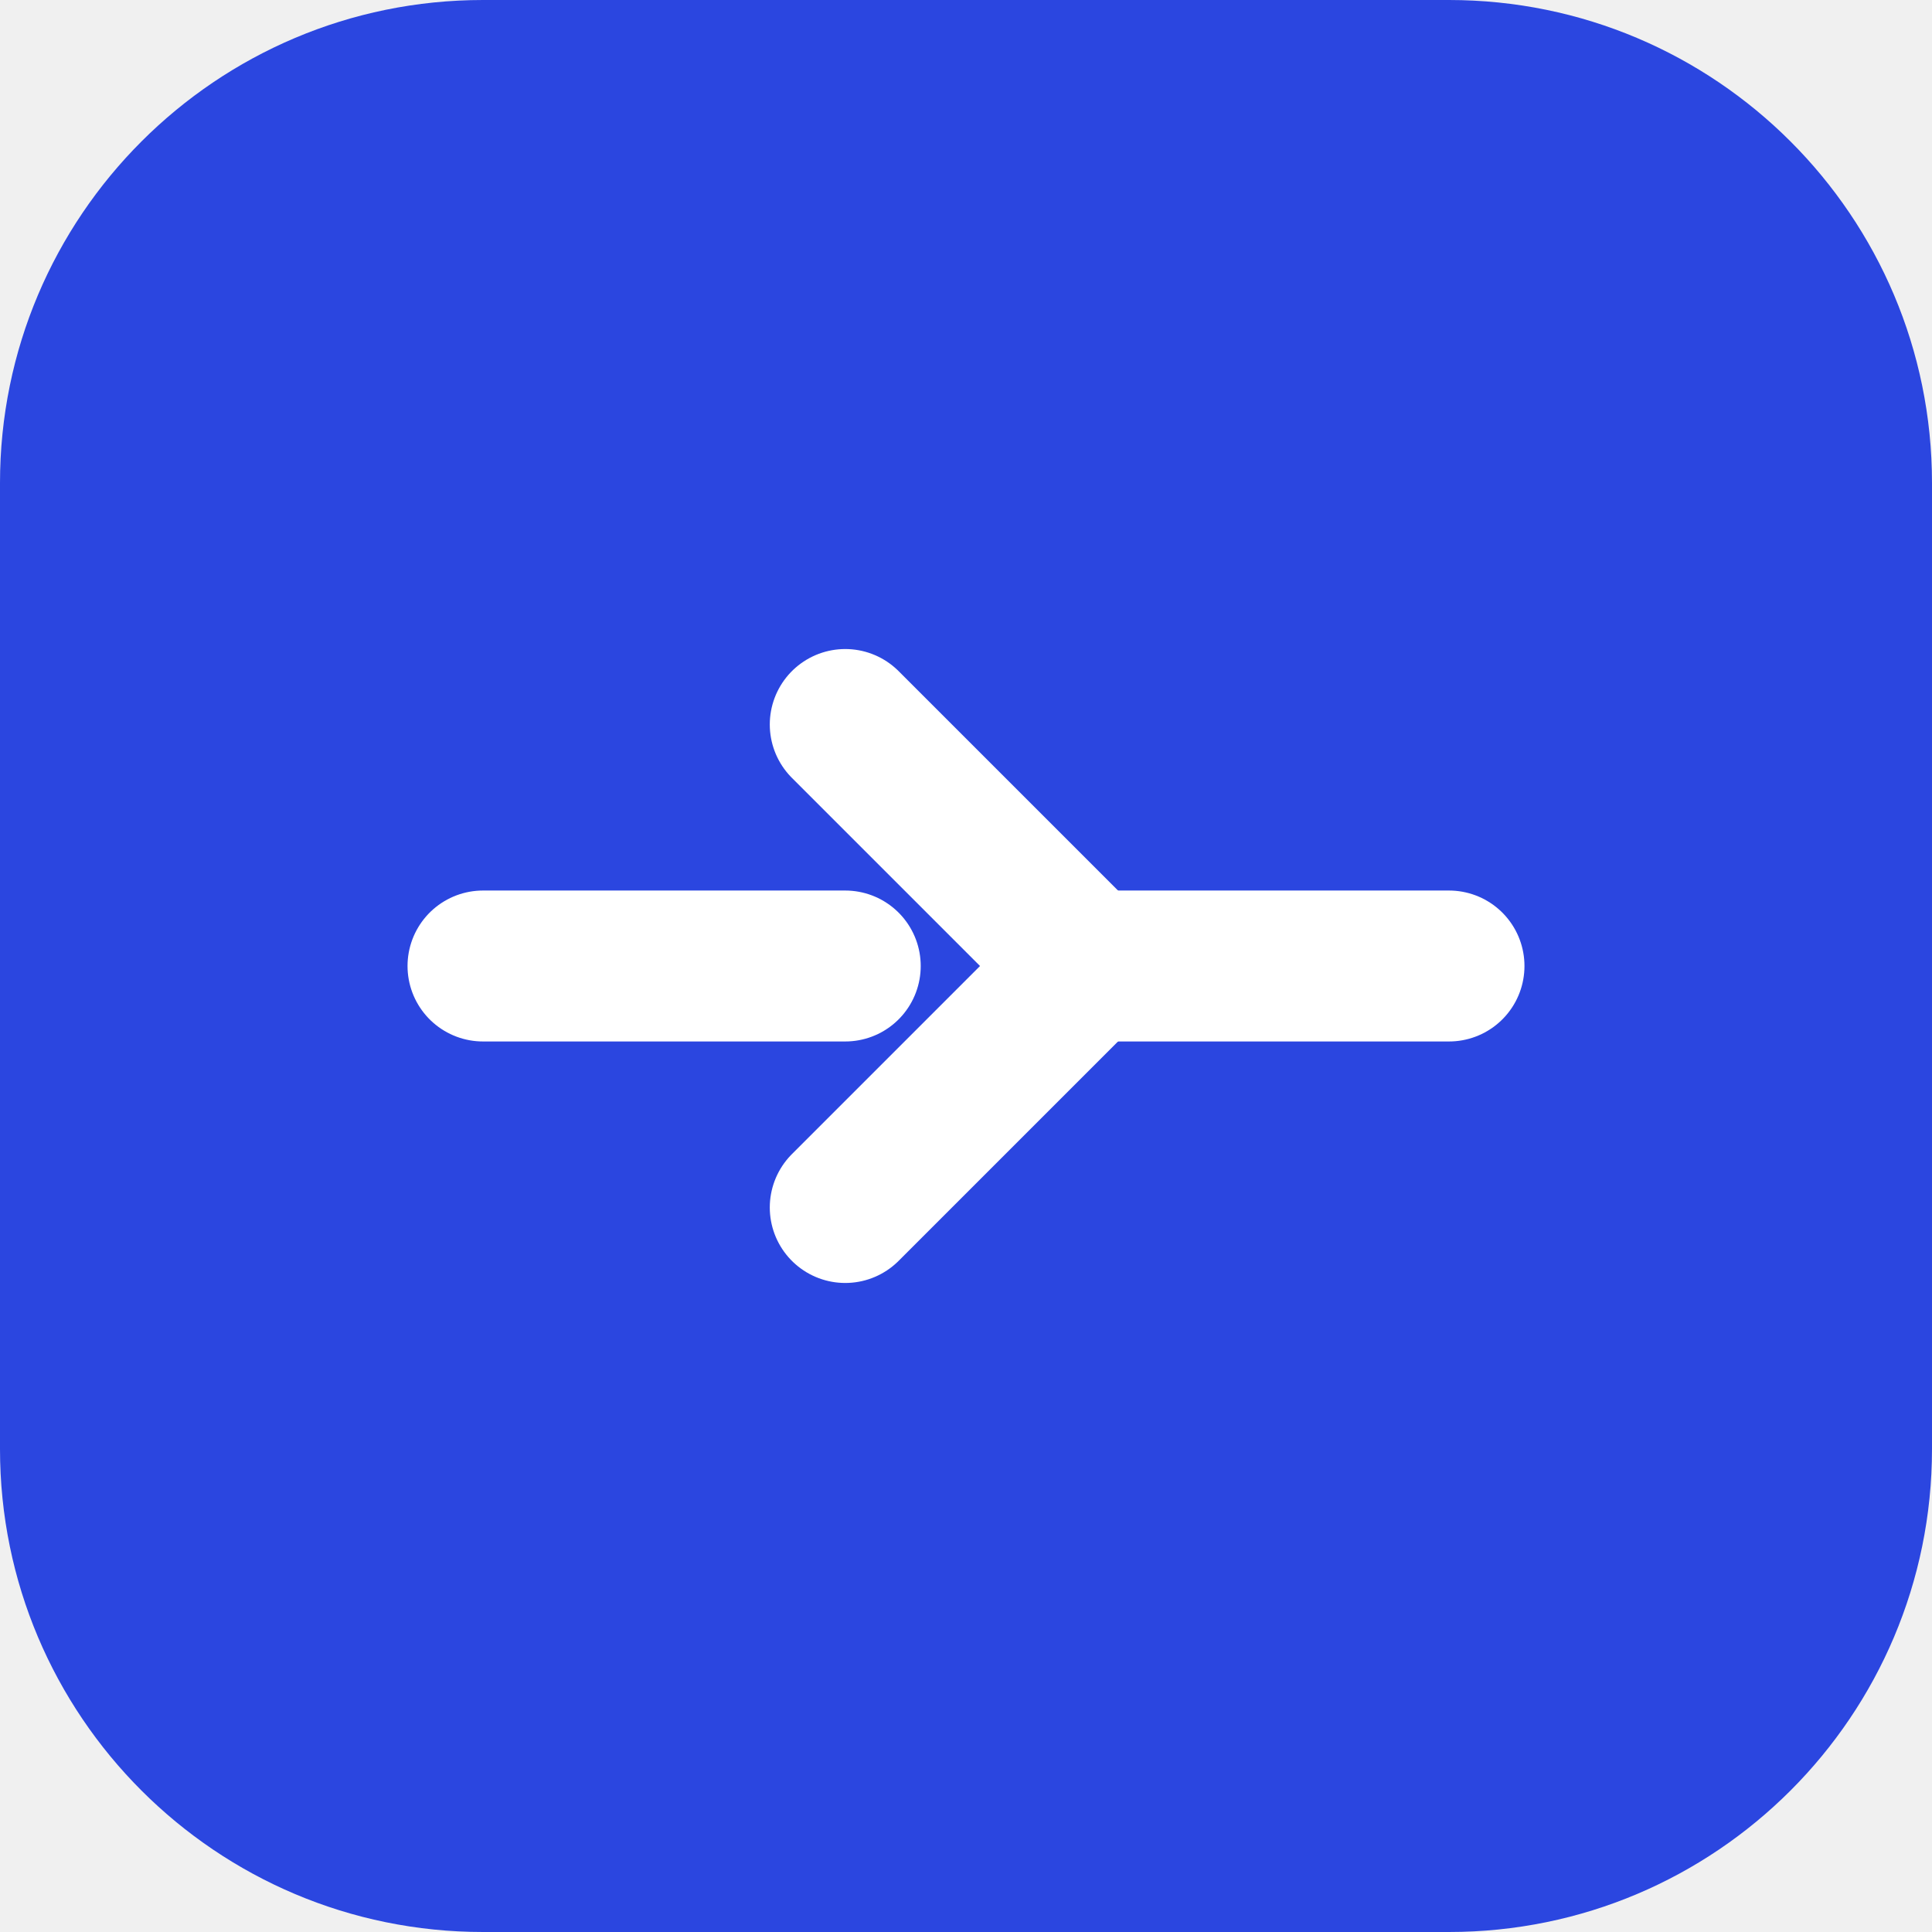
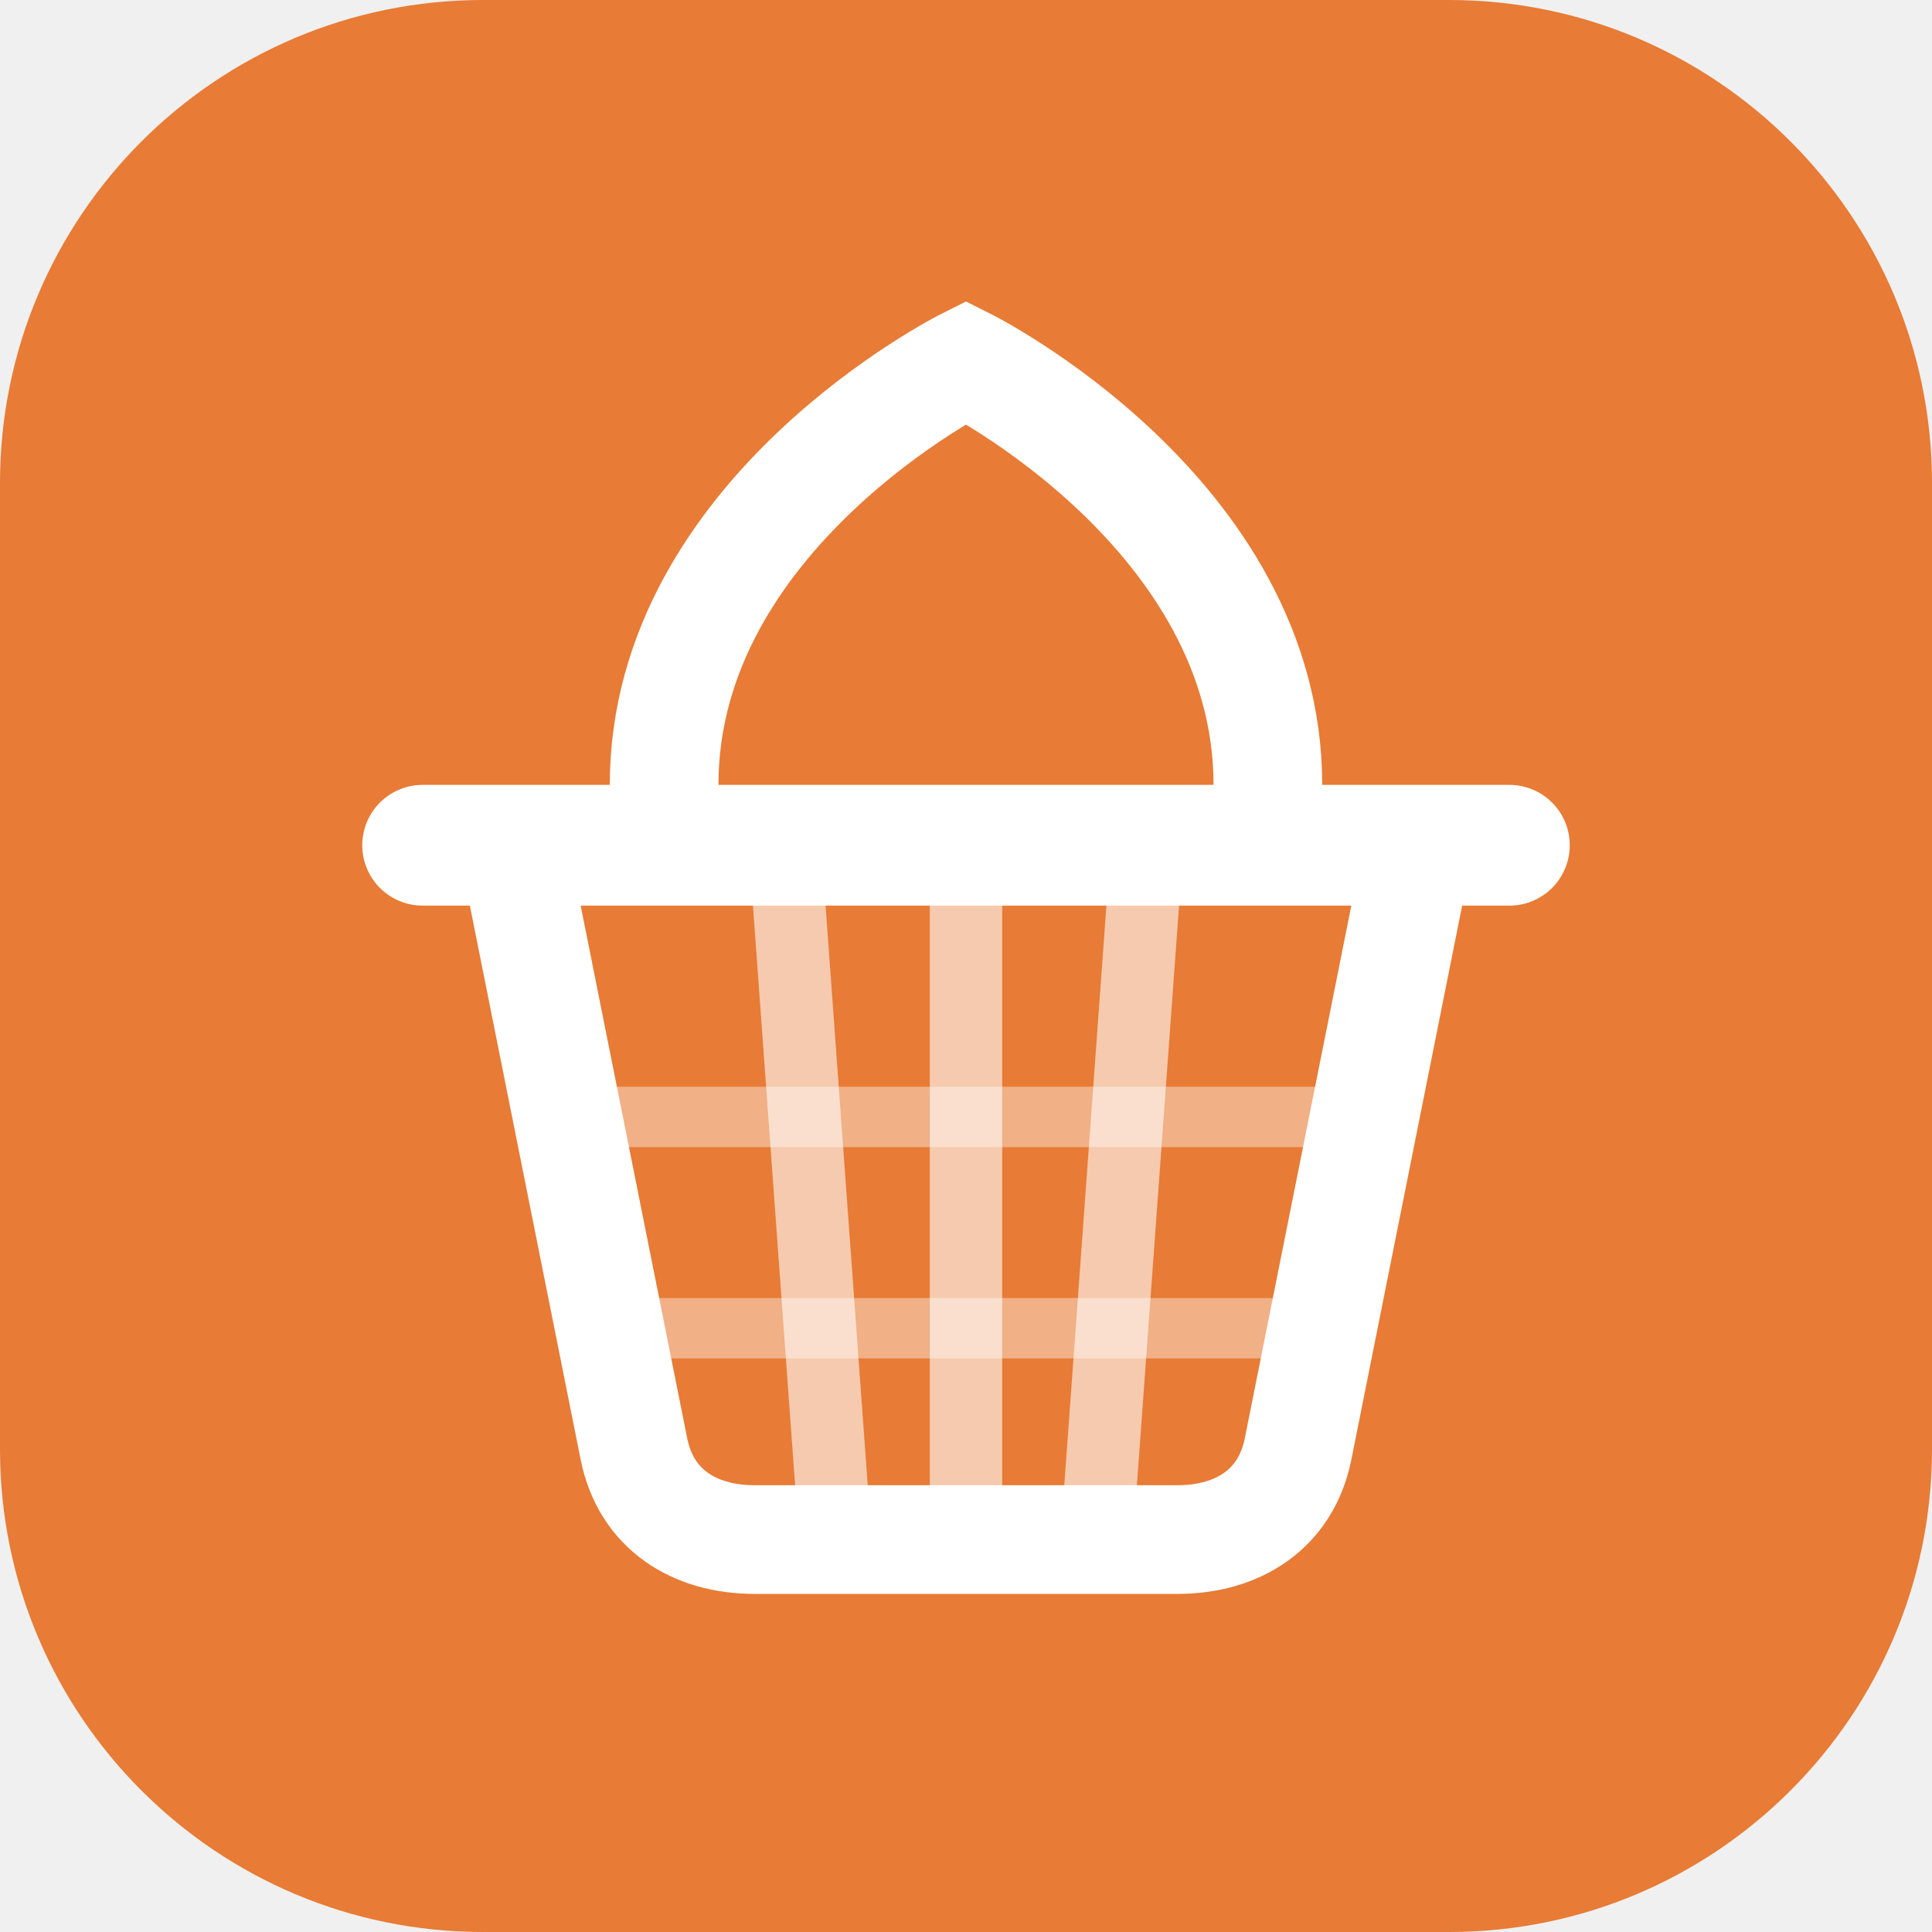
<svg xmlns="http://www.w3.org/2000/svg" width="32" height="32" viewBox="0 0 32 32" fill="none">
-   <rect width="32" height="32" rx="8" fill="#2b46e0" />
-   <path d="M8 16 L14 16 M18 16 L24 16" stroke="white" stroke-width="2.5" stroke-linecap="round" />
-   <path d="M14 12 L18 16 L14 20" stroke="white" stroke-width="2.5" stroke-linecap="round" stroke-linejoin="round" fill="none" />
+   <rect width="32" height="32" rx="8" fill="#e87b35" />
+   <path d="M11 13 C11 8.5 16 6 16 6 C16 6 21 8.5 21 13" stroke="white" stroke-width="1.8" stroke-linecap="round" fill="none" />
+   <path d="M7 14 L25 14" stroke="white" stroke-width="2" stroke-linecap="round" />
+   <path d="M8.5 14 L10.5 24 C10.7 25 11.5 25.5 12.5 25.5 L19.5 25.5 C20.5 25.5 21.3 25 21.5 24 L23.5 14" stroke="white" stroke-width="1.8" stroke-linejoin="round" fill="none" />
+   <path d="M13 14 L13.8 25" stroke="white" stroke-width="1.2" stroke-linecap="round" opacity="0.6" />
+   <path d="M16 14 L16 25.2" stroke="white" stroke-width="1.2" stroke-linecap="round" opacity="0.6" />
+   <path d="M19 14 L18.2 25" stroke="white" stroke-width="1.2" stroke-linecap="round" opacity="0.6" />
+   <path d="M10 18.5 L22 18.5" stroke="white" stroke-width="1" stroke-linecap="round" opacity="0.4" />
+   <path d="M10.5 22 L21.5 22" stroke="white" stroke-width="1" stroke-linecap="round" opacity="0.4" />
</svg>
